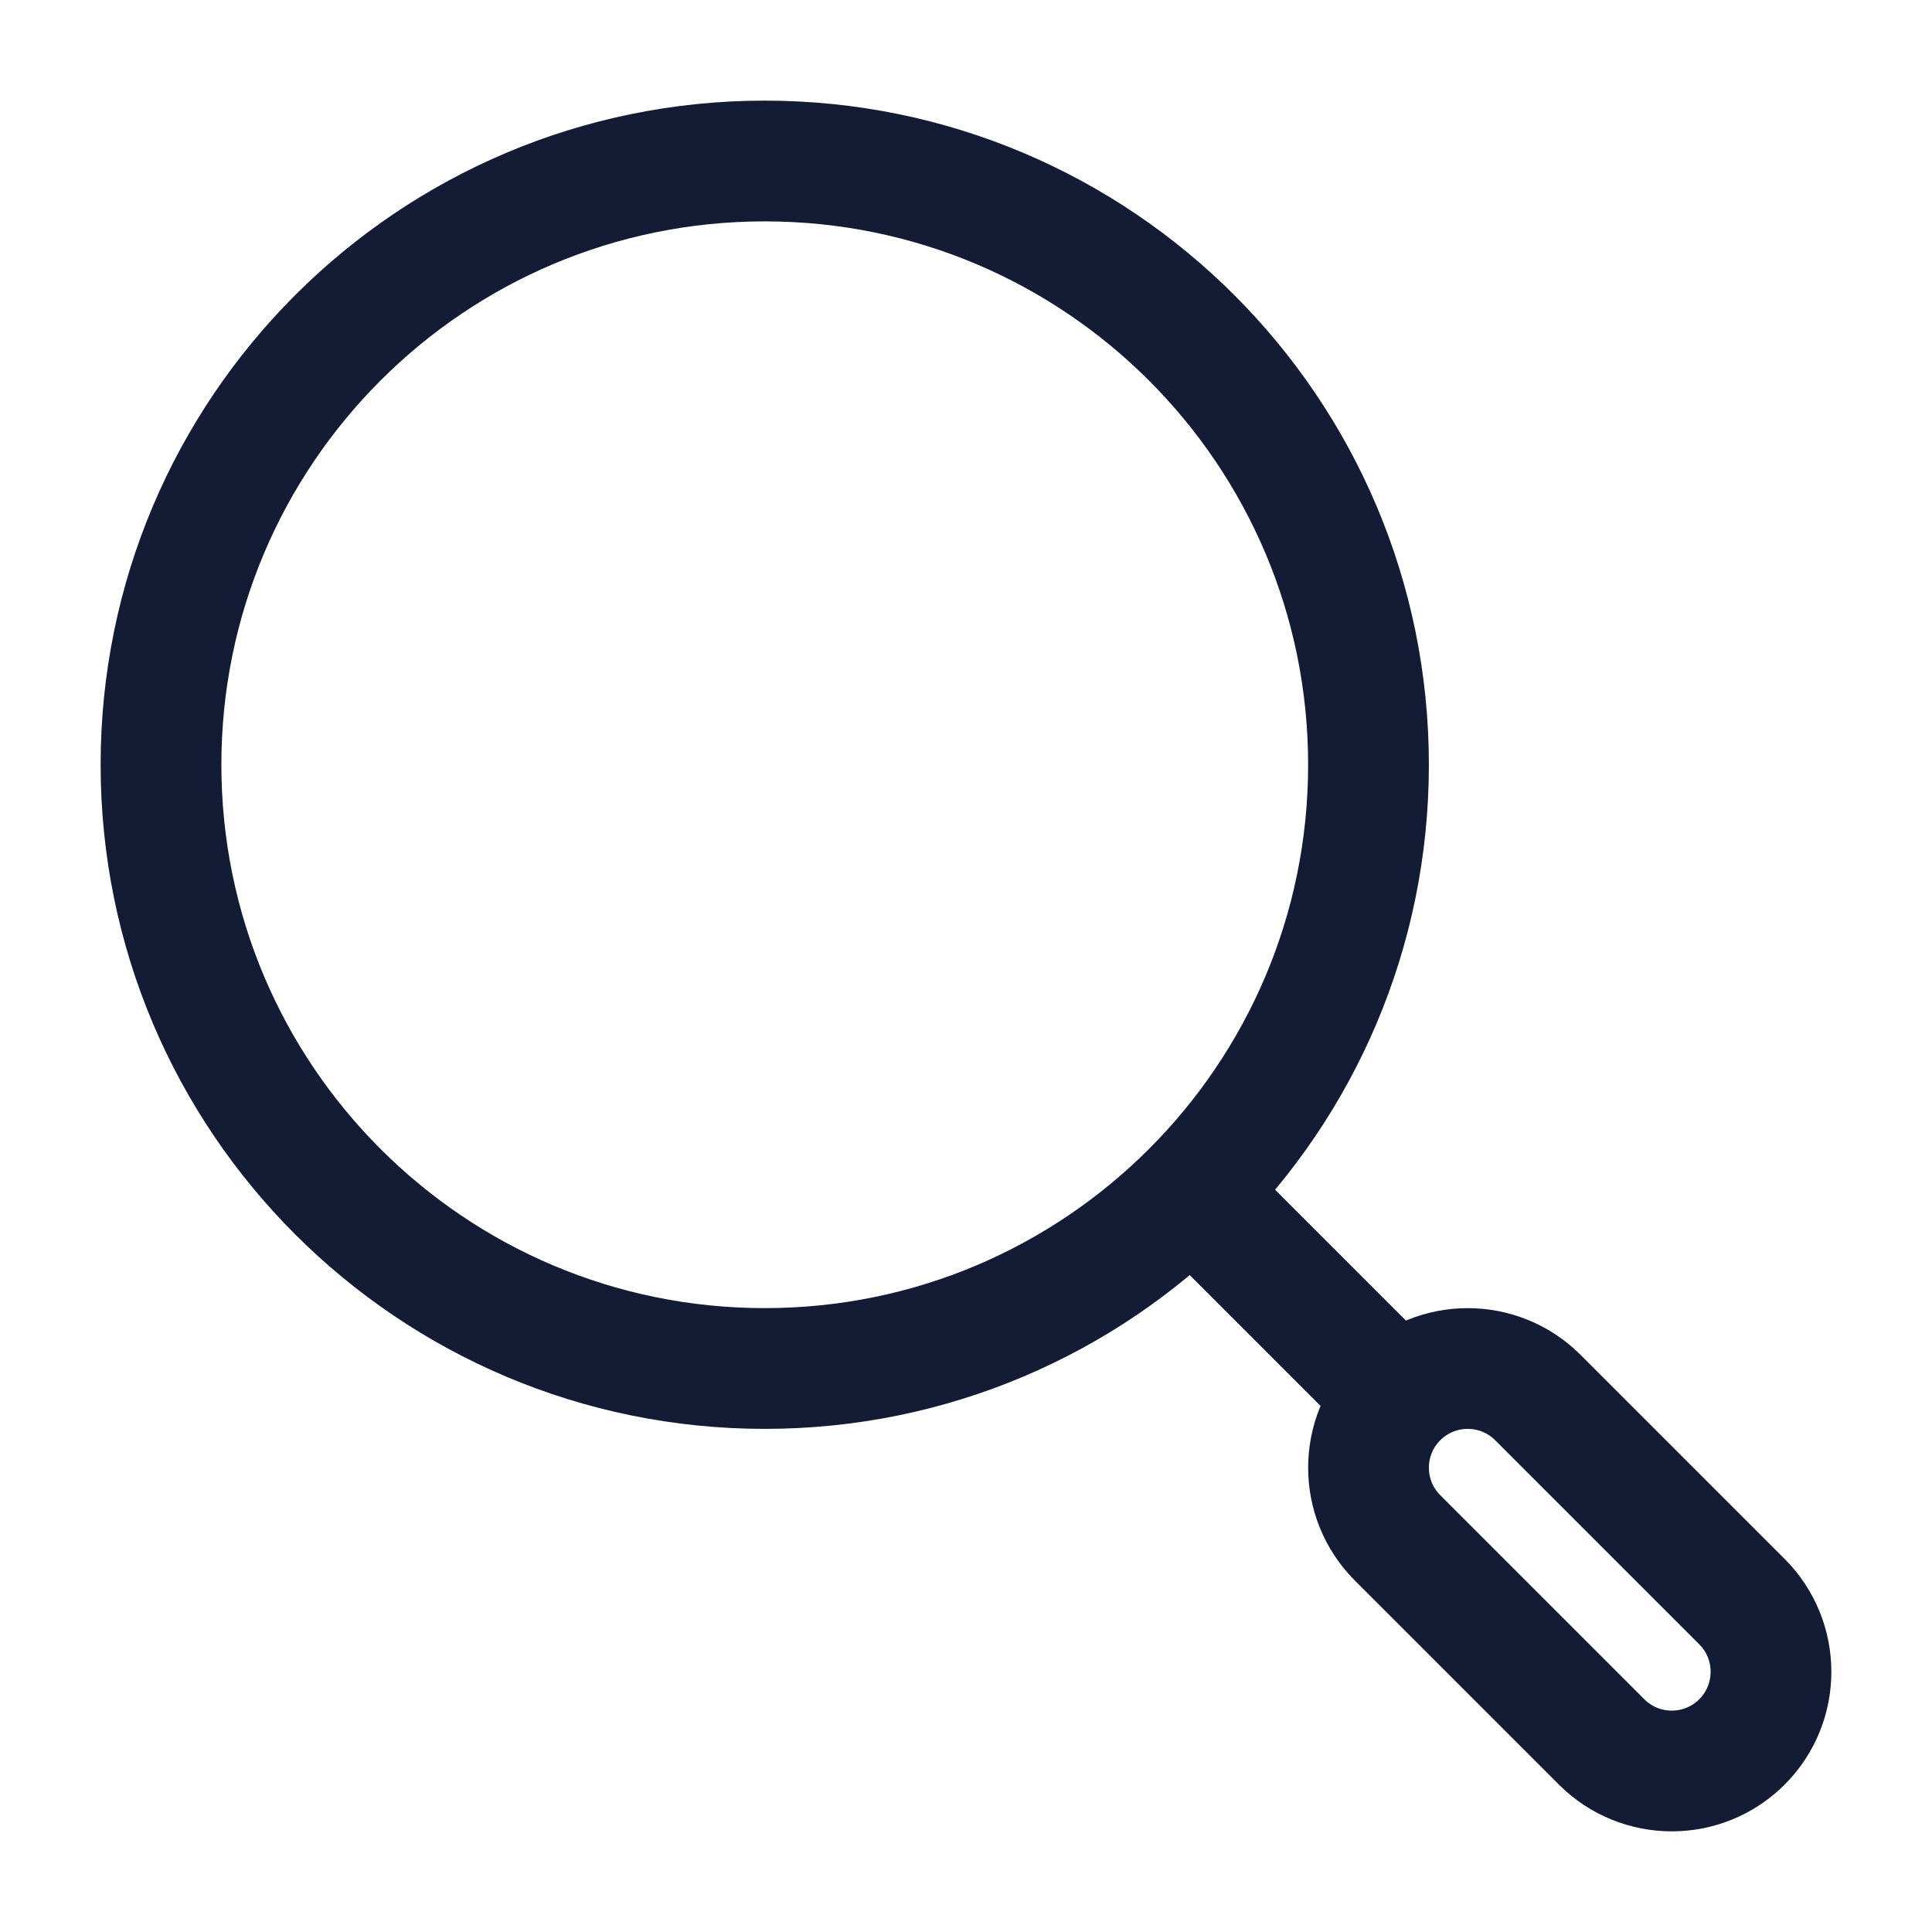
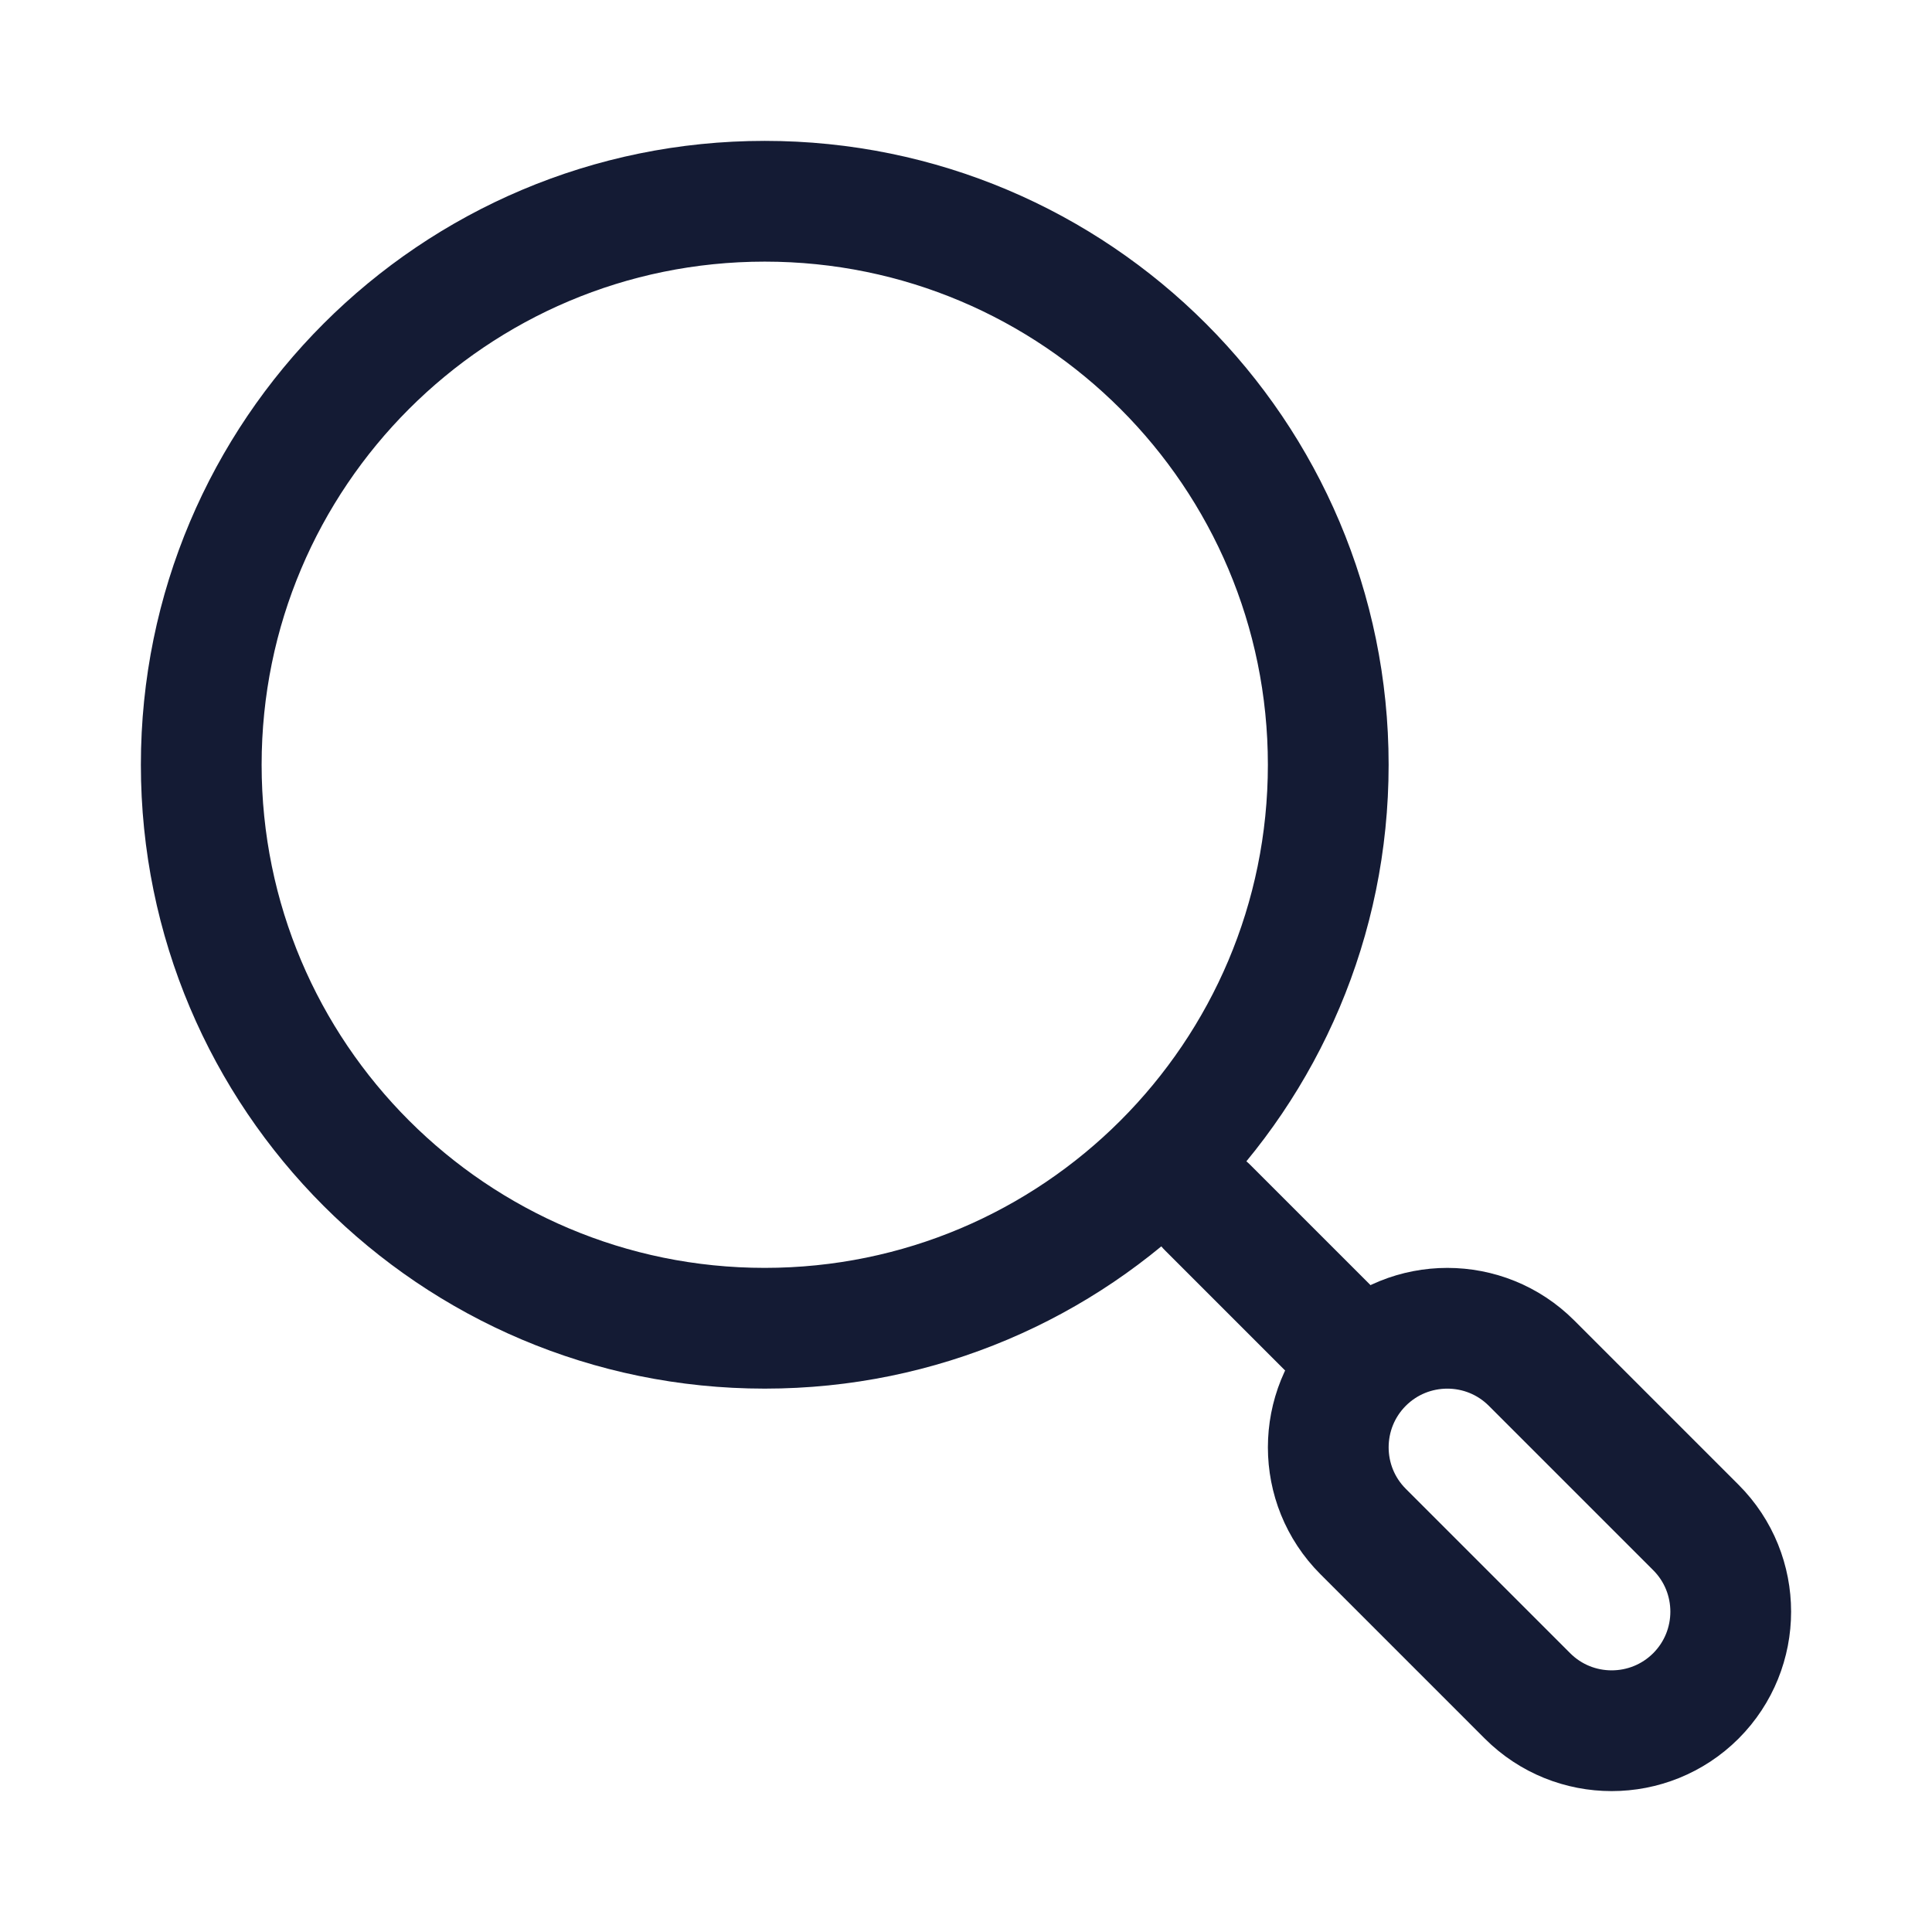
<svg xmlns="http://www.w3.org/2000/svg" width="24" height="24" viewBox="0 0 24 24" fill="none">
-   <path d="M15 15L17 17" stroke="#141B34" stroke-width="1.5" stroke-linejoin="round" />
-   <path d="M17 9.5C17 5.358 13.642 2 9.5 2C5.358 2 2 5.358 2 9.5C2 13.642 5.358 17 9.5 17C13.642 17 17 13.642 17 9.5Z" stroke="#141B34" stroke-width="1.5" stroke-linejoin="round" />
-   <path d="M17.361 19.104C16.88 18.623 16.88 17.842 17.361 17.361C17.842 16.88 18.623 16.88 19.104 17.361L21.639 19.896C22.12 20.377 22.12 21.158 21.639 21.639C21.158 22.12 20.377 22.12 19.896 21.639L17.361 19.104Z" stroke="#141B34" stroke-width="1.5" stroke-linecap="round" />
+   <path d="M15 15L16.5 16.5" stroke="#141B34" stroke-width="1.5" stroke-linecap="round" stroke-linejoin="round" />
+   <path d="M16.933 19.025C16.356 18.448 16.356 17.511 16.933 16.933C17.511 16.356 18.448 16.356 19.025 16.933L21.067 18.975C21.644 19.552 21.644 20.489 21.067 21.067C20.489 21.644 19.552 21.644 18.975 21.067L16.933 19.025Z" stroke="#141B34" stroke-width="1.5" stroke-linecap="round" stroke-linejoin="round" />
+   <path d="M16.5 9.5C16.5 5.634 13.366 2.5 9.5 2.5C5.634 2.5 2.5 5.634 2.5 9.5C2.5 13.366 5.634 16.5 9.5 16.5C13.366 16.5 16.5 13.366 16.5 9.5Z" stroke="#141B34" stroke-width="1.5" stroke-linecap="round" stroke-linejoin="round" />
</svg>
